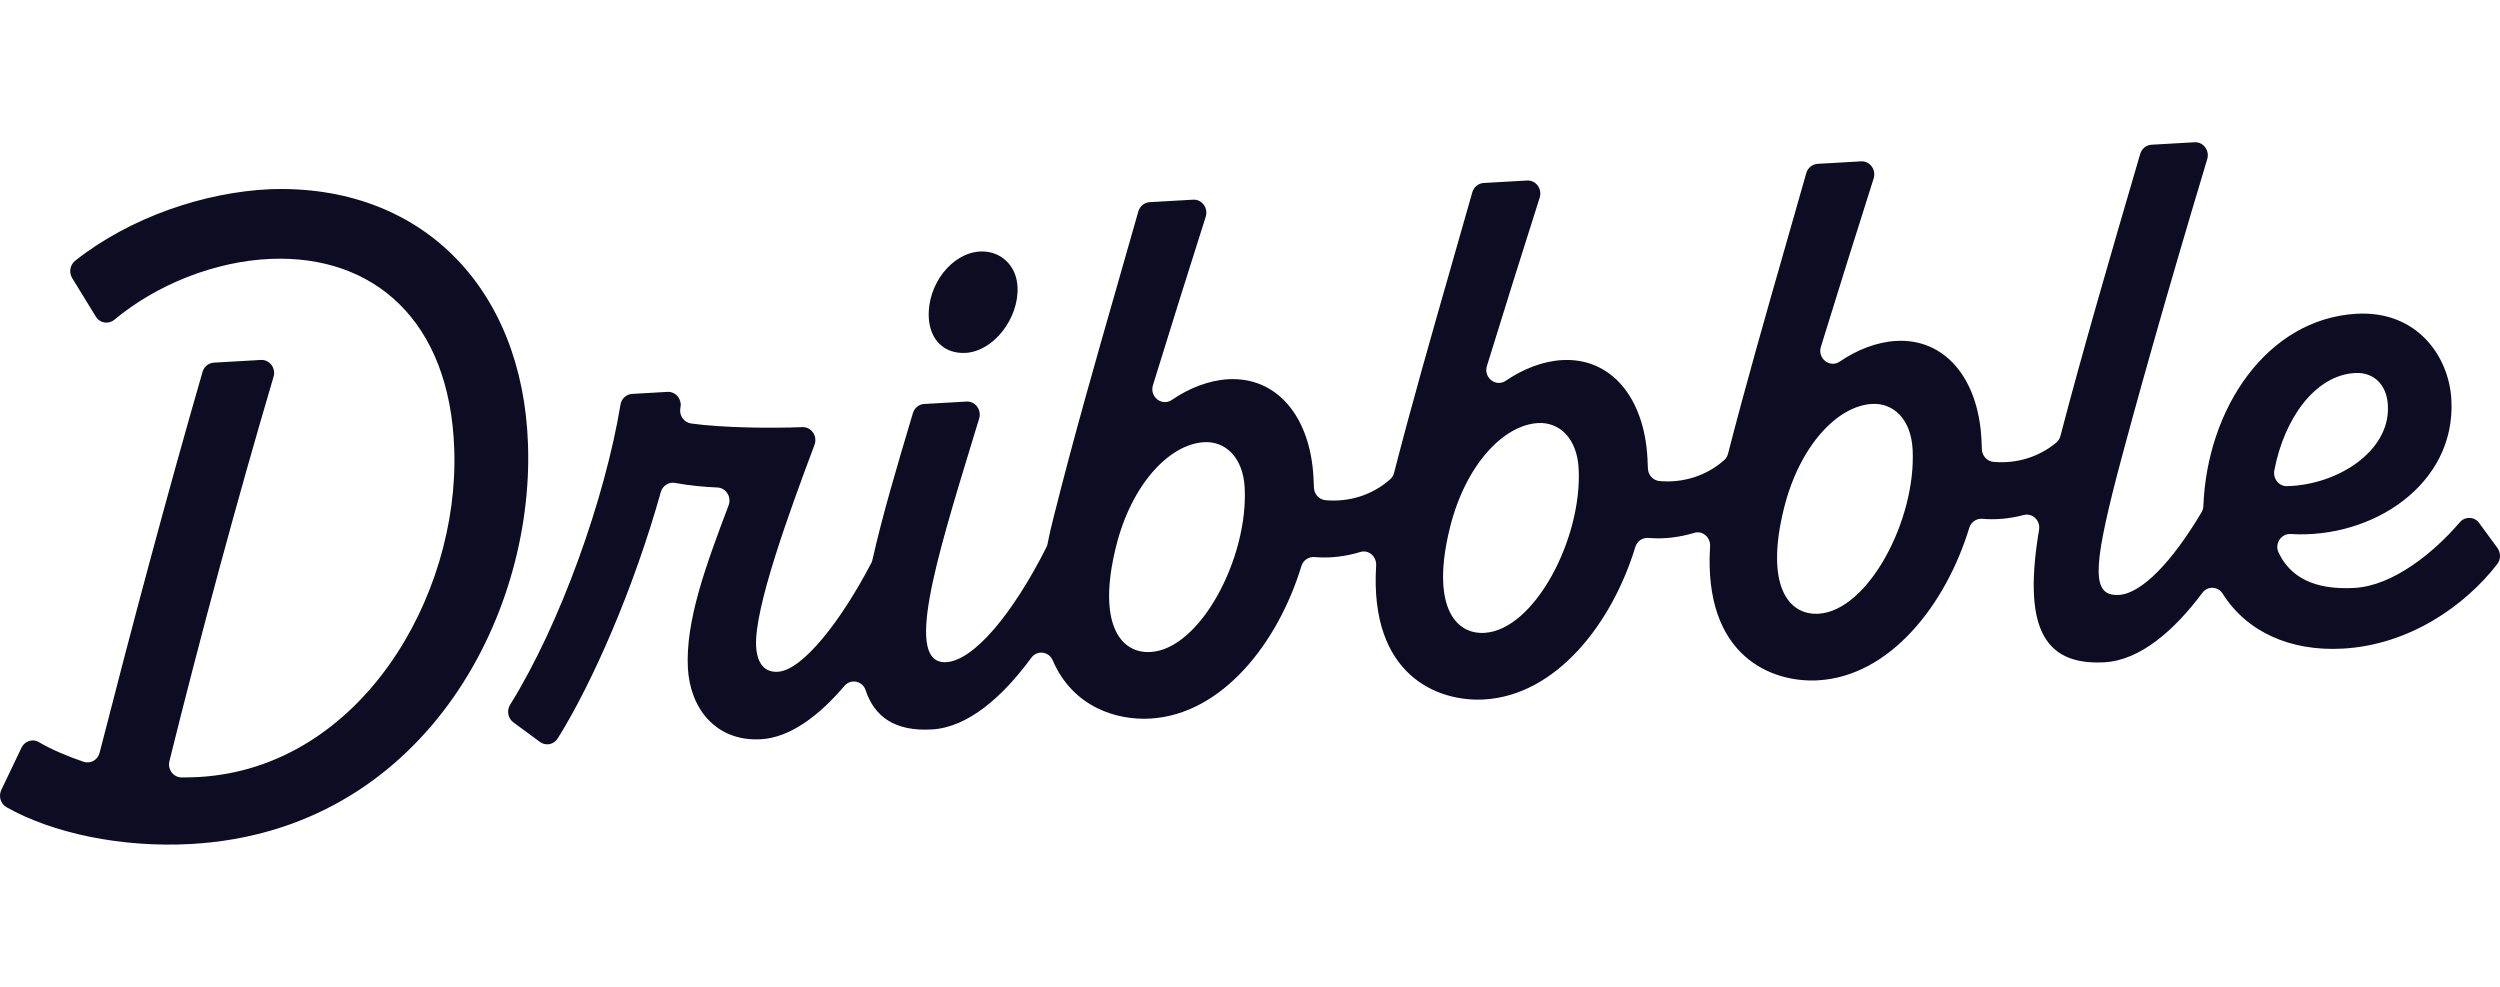
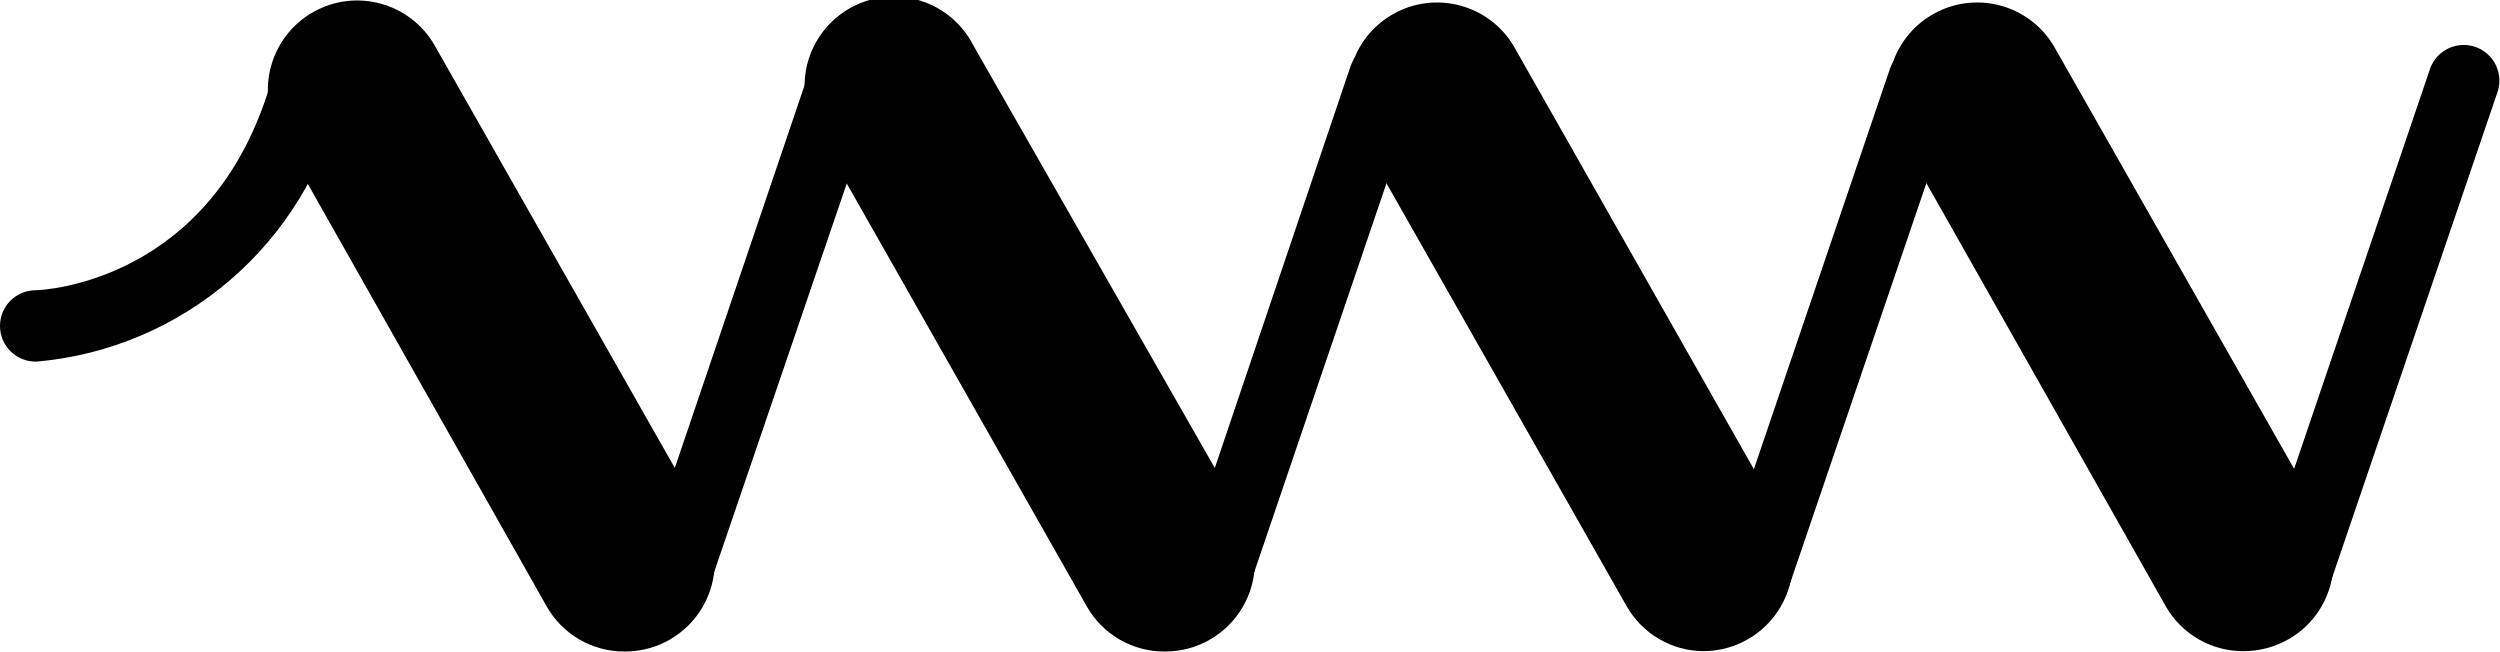
- <svg xmlns="http://www.w3.org/2000/svg" width="76" height="30" viewBox="0 0 210 59" fill="none" class="fill-current">
-   <path fill-rule="evenodd" clip-rule="evenodd" d="M206.622 31.928C207.065 31.412 207.85 31.435 208.253 31.986H208.25L209.784 34.083C210.075 34.486 210.073 35.042 209.769 35.435C207.106 38.889 202.44 42.214 196.81 42.536C192.366 42.789 188.701 41.105 186.706 37.922C186.311 37.292 185.44 37.256 184.997 37.851C182.63 41.029 179.766 43.513 176.782 43.684C171.467 43.988 169.966 40.423 171.28 32.563C171.412 31.78 170.726 31.119 169.987 31.314C168.885 31.607 167.715 31.736 166.528 31.633C166.034 31.591 165.571 31.891 165.422 32.381C163.455 38.842 158.774 44.852 152.715 45.2C148.847 45.421 143.069 43.205 143.647 33.946C143.695 33.193 143.019 32.6 142.323 32.811C141.11 33.179 139.804 33.353 138.474 33.24C137.981 33.198 137.52 33.498 137.371 33.989C135.404 40.449 130.723 46.459 124.664 46.807C120.796 47.028 115.018 44.812 115.596 35.554C115.644 34.8 114.968 34.207 114.272 34.418C113.059 34.787 111.753 34.963 110.423 34.847C109.93 34.805 109.469 35.106 109.32 35.596C107.352 42.056 102.672 48.066 96.613 48.414C93.861 48.572 90.14 47.495 88.431 43.526C88.102 42.76 87.114 42.644 86.626 43.31C84.233 46.575 81.319 49.152 78.276 49.326C75.157 49.505 73.451 48.254 72.709 46.022C72.446 45.234 71.461 45.047 70.929 45.671C68.8 48.174 66.375 50.008 63.922 50.148C60.139 50.367 57.962 47.563 57.782 44.167C57.575 40.204 59.289 35.564 61.203 30.5C61.468 29.796 60.987 29.035 60.261 29.003C59.157 28.956 57.896 28.84 56.711 28.619C56.177 28.516 55.658 28.848 55.506 29.391C53.243 37.472 49.777 45.392 46.853 50.074C46.526 50.598 45.85 50.738 45.359 50.377L43.126 48.733C42.668 48.393 42.544 47.74 42.85 47.247C47.076 40.478 50.828 29.881 52.121 22.042C52.203 21.541 52.61 21.17 53.099 21.141L56.068 20.97C56.749 20.93 57.286 21.565 57.162 22.263L57.149 22.337C57.038 22.959 57.453 23.544 58.053 23.626C60.716 23.992 64.696 24.037 67.397 23.931C68.157 23.902 68.694 24.688 68.418 25.423C66.251 31.188 63.347 39.176 63.514 42.338C63.59 43.766 64.22 44.546 65.329 44.483C67.451 44.362 70.714 40.096 73.188 35.346C73.233 35.261 73.266 35.169 73.286 35.074C74.12 31.354 75.356 27.207 76.606 23.016L76.684 22.756C76.813 22.319 77.19 22.013 77.631 21.987L81.188 21.784C81.922 21.742 82.471 22.48 82.249 23.209C82.065 23.811 81.883 24.409 81.702 25.001C78.572 35.26 75.944 43.876 79.484 43.674C81.798 43.542 85.076 39.616 87.897 34.028C87.942 33.936 87.975 33.838 87.995 33.736C88.137 33.005 88.309 32.242 88.519 31.443C90.164 24.875 92.029 18.369 93.895 11.855C94.472 9.845 95.048 7.833 95.618 5.819C95.745 5.374 96.124 5.061 96.57 5.034L100.221 4.826C100.963 4.784 101.512 5.53 101.279 6.265C99.821 10.839 98.297 15.711 96.849 20.401C96.545 21.389 97.603 22.211 98.439 21.642C99.879 20.656 101.545 20.003 103.158 19.91C107.267 19.676 110.064 23.056 110.332 28.15C110.347 28.418 110.363 28.708 110.37 29.003C110.385 29.567 110.808 30.023 111.348 30.07C113.282 30.242 115.259 29.667 116.786 28.305C116.943 28.165 117.049 27.976 117.102 27.77C118.616 21.892 120.287 16.057 121.959 10.215C122.532 8.215 123.105 6.214 123.672 4.21C123.798 3.764 124.178 3.451 124.624 3.424L128.274 3.216C129.016 3.174 129.566 3.92 129.333 4.655C127.874 9.229 126.35 14.101 124.902 18.791C124.598 19.779 125.657 20.601 126.492 20.032C127.933 19.046 129.599 18.393 131.211 18.301C135.32 18.066 138.117 21.447 138.386 26.54C138.401 26.808 138.416 27.099 138.424 27.393C138.436 27.957 138.862 28.413 139.401 28.461C141.335 28.632 143.312 28.057 144.839 26.695C144.996 26.556 145.102 26.366 145.156 26.16C146.67 20.282 148.34 14.447 150.013 8.605C150.586 6.605 151.158 4.604 151.725 2.6C151.852 2.154 152.232 1.841 152.677 1.815L156.328 1.606C157.07 1.564 157.619 2.31 157.386 3.045C155.928 7.619 154.404 12.491 152.956 17.181C152.652 18.169 153.71 18.991 154.546 18.422C155.986 17.436 157.652 16.783 159.265 16.691C163.374 16.456 166.171 19.837 166.44 24.93C166.455 25.201 166.47 25.488 166.477 25.784C166.493 26.345 166.913 26.803 167.452 26.851C169.323 27.017 171.237 26.484 172.741 25.217C172.908 25.077 173.024 24.88 173.08 24.664C174.804 18.019 177.336 9.313 179.777 0.982C179.906 0.542 180.285 0.236 180.726 0.21L184.344 0.002C185.078 -0.04 185.627 0.692 185.407 1.422C182.047 12.578 179.308 22.337 177.797 28.094C175.789 35.904 175.711 38.157 177.994 38.025C179.911 37.914 182.493 35.195 184.928 31.085C185.025 30.924 185.075 30.74 185.083 30.553C185.402 22.324 190.447 14.838 197.946 14.409C202.969 14.122 205.721 17.916 205.918 21.649C206.293 28.777 199.248 33.332 192.42 32.911C191.625 32.861 191.047 33.715 191.397 34.457C192.351 36.497 194.359 37.635 197.787 37.437C201.048 37.253 204.468 34.439 206.622 31.928ZM93.755 33.928C92.135 40.423 94.102 42.965 96.646 42.82C100.823 42.581 104.864 34.926 104.553 29.019C104.416 26.44 102.907 25.096 101.145 25.196C98.211 25.365 95.051 28.745 93.755 33.928ZM121.808 32.321C120.188 38.815 122.155 41.358 124.7 41.213H124.697C128.874 40.973 132.917 33.319 132.606 27.412C132.472 24.832 130.96 23.489 129.198 23.589C126.264 23.757 123.105 27.138 121.808 32.321ZM149.862 30.713C148.242 37.208 150.209 39.751 152.753 39.606H152.751C156.925 39.366 160.971 31.712 160.66 25.805C160.525 23.225 159.014 21.881 157.252 21.982C154.318 22.15 151.158 25.531 149.862 30.713ZM200.584 22.224C200.559 20.522 199.513 19.289 197.817 19.386H197.815C194.483 19.578 191.875 23.186 191.045 27.562C190.913 28.258 191.422 28.906 192.103 28.89C196.407 28.782 200.721 25.942 200.584 22.224ZM44.352 25.384C43.917 12.196 35.342 3.493 22.671 3.947C17.231 4.194 11.005 6.257 6.322 9.946C5.881 10.294 5.767 10.931 6.066 11.416L8.053 14.652C8.393 15.205 9.114 15.319 9.608 14.908C13.172 11.946 18.038 10.004 22.719 9.799C31.403 9.438 37.783 14.997 38.155 25.737C38.621 38.242 30.216 52.546 16.709 53.321C16.238 53.347 15.747 53.358 15.256 53.358C14.567 53.358 14.059 52.686 14.231 51.99C16.836 41.474 19.876 30.197 22.978 19.703C23.193 18.973 22.646 18.246 21.914 18.288L17.965 18.515C17.522 18.541 17.142 18.849 17.013 19.292C14.033 29.605 11.051 40.789 8.367 51.284C8.213 51.89 7.598 52.238 7.025 52.043C5.625 51.566 4.347 51.023 3.258 50.388C2.737 50.083 2.076 50.299 1.808 50.857L0.111 54.404C-0.139 54.928 0.046 55.571 0.539 55.853C4.385 58.035 10.223 59.281 16.091 58.946C35.403 57.839 44.864 40.002 44.352 25.389V25.384ZM82.304 9.181C79.955 9.315 77.871 11.955 78.018 14.738C78.114 16.572 79.292 17.797 81.12 17.694C83.469 17.56 85.611 14.78 85.471 12.132C85.375 10.298 84.001 9.083 82.304 9.181Z" fill="#0D0C22" />
+ <svg xmlns="http://www.w3.org/2000/svg" id="图层_1" data-name="图层 1" viewBox="0 0 70.03 18.25">
+   <path d="M31.1,61.94a.93.93,0,0,1-.32,0,1,1,0,0,1-.62-1.27l4.71-13.89a1,1,0,0,1,1.9.65L32.05,61.26A1,1,0,0,1,31.1,61.94Z" transform="translate(-12.17 -44.87)" />
+   <path d="M46.23,61.94a.93.93,0,0,1-.32,0,1,1,0,0,1-.62-1.27L50,46.73a1,1,0,0,1,1.9.65L47.18,61.26A1,1,0,0,1,46.23,61.94Z" transform="translate(-12.17 -44.87)" />
+   <path d="M29.66,63.12a2.49,2.49,0,0,1-2.18-1.27L20,48.62a2.5,2.5,0,1,1,4.35-2.47l7.52,13.23a2.51,2.51,0,0,1-2.17,3.74Z" transform="translate(-12.17 -44.87)" />
+   <path d="M44.79,63.12a2.49,2.49,0,0,1-2.18-1.27L35.1,48.62a2.5,2.5,0,1,1,4.34-2.47L47,59.38a2.51,2.51,0,0,1-2.17,3.74Z" transform="translate(-12.17 -44.87)" />
+   <path d="M61.35,61.93a.86.86,0,0,1-.32,0,1,1,0,0,1-.63-1.27l4.72-13.89a1,1,0,0,1,1.89.65L62.3,61.25A1,1,0,0,1,61.35,61.93Z" transform="translate(-12.17 -44.87)" />
+   <path d="M76.48,61.93a.86.86,0,0,1-.32,0,1,1,0,0,1-.63-1.27l4.72-13.89a1,1,0,0,1,1.89.65L77.43,61.25A1,1,0,0,1,76.48,61.93Z" transform="translate(-12.17 -44.87)" />
+   <path d="M59.9,63.11a2.49,2.49,0,0,1-2.17-1.27L50.21,48.6a2.5,2.5,0,0,1,4.35-2.46l7.51,13.23a2.51,2.51,0,0,1-2.17,3.74Z" transform="translate(-12.17 -44.87)" />
+   <path d="M75,63.11a2.49,2.49,0,0,1-2.17-1.27L65.34,48.6a2.5,2.5,0,0,1,4.35-2.46l7.52,13.23a2.5,2.5,0,0,1-.94,3.41A2.53,2.53,0,0,1,75,63.11Z" transform="translate(-12.17 -44.87)" />
+   <path d="M13.17,55a1,1,0,0,1,0-2c.21,0,5-.23,6.61-5.9a1,1,0,0,1,1.92.56A9.61,9.61,0,0,1,13.19,55Z" transform="translate(-12.17 -44.87)" />
</svg>
